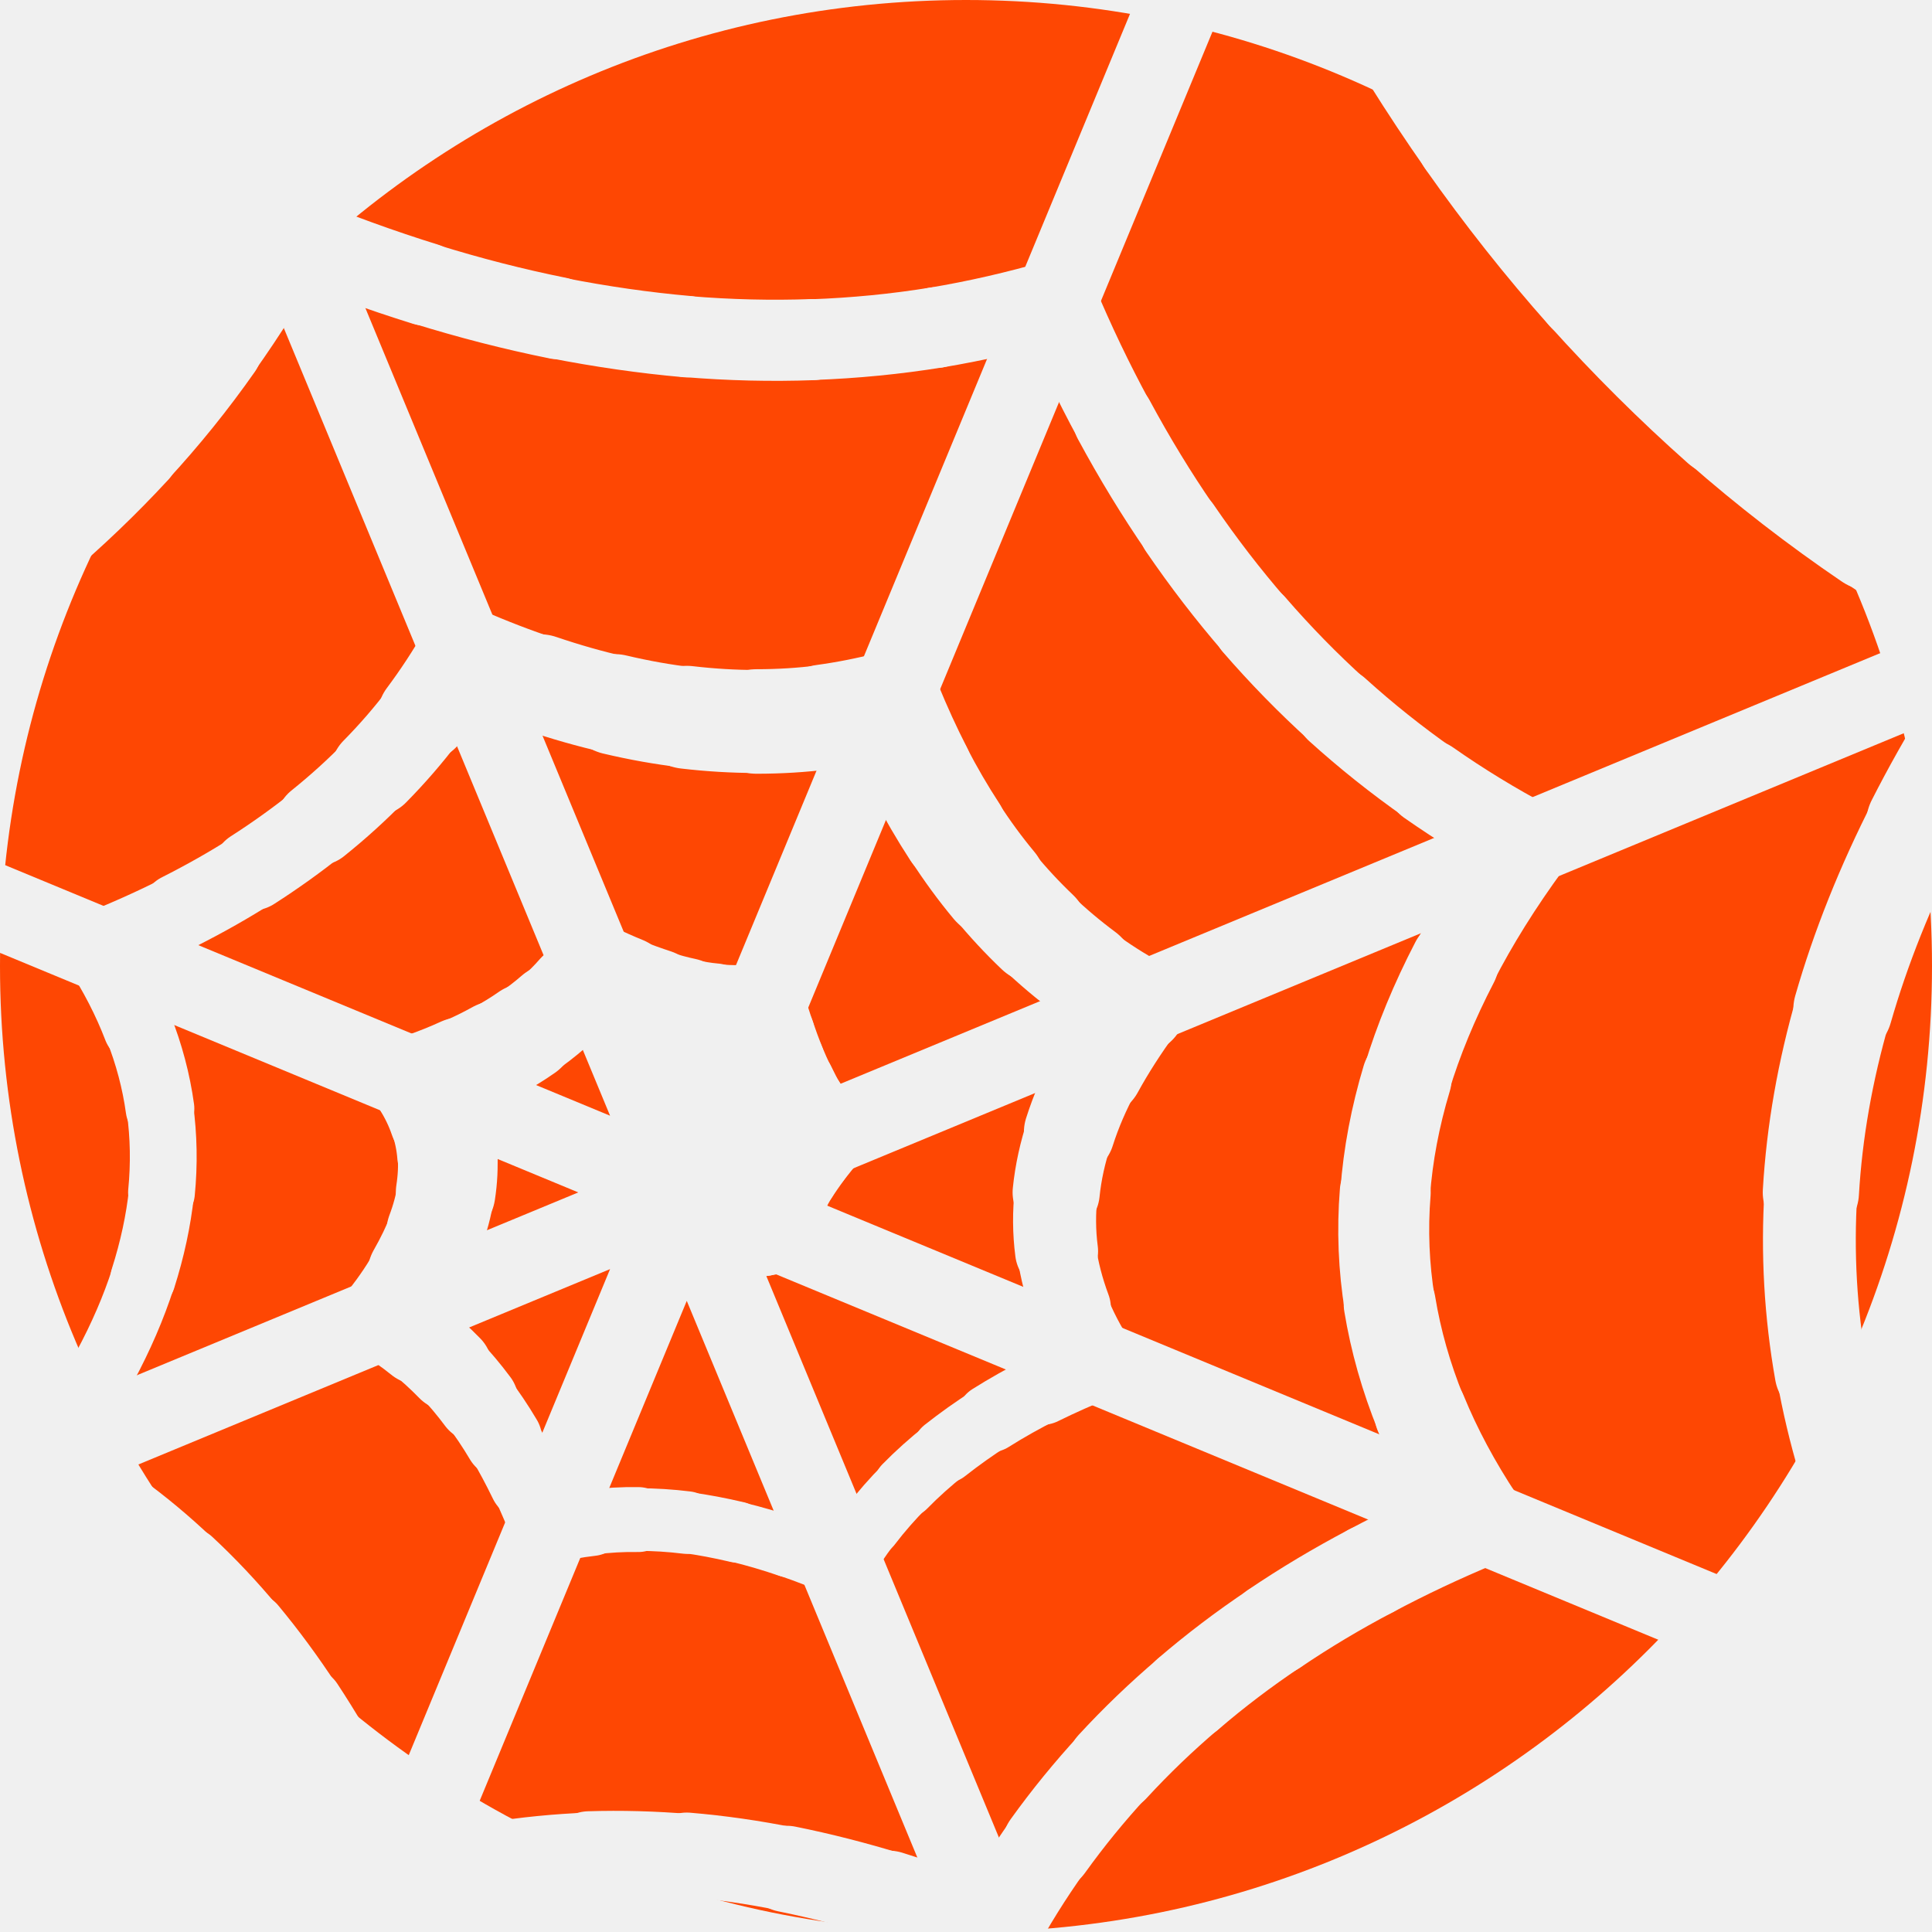
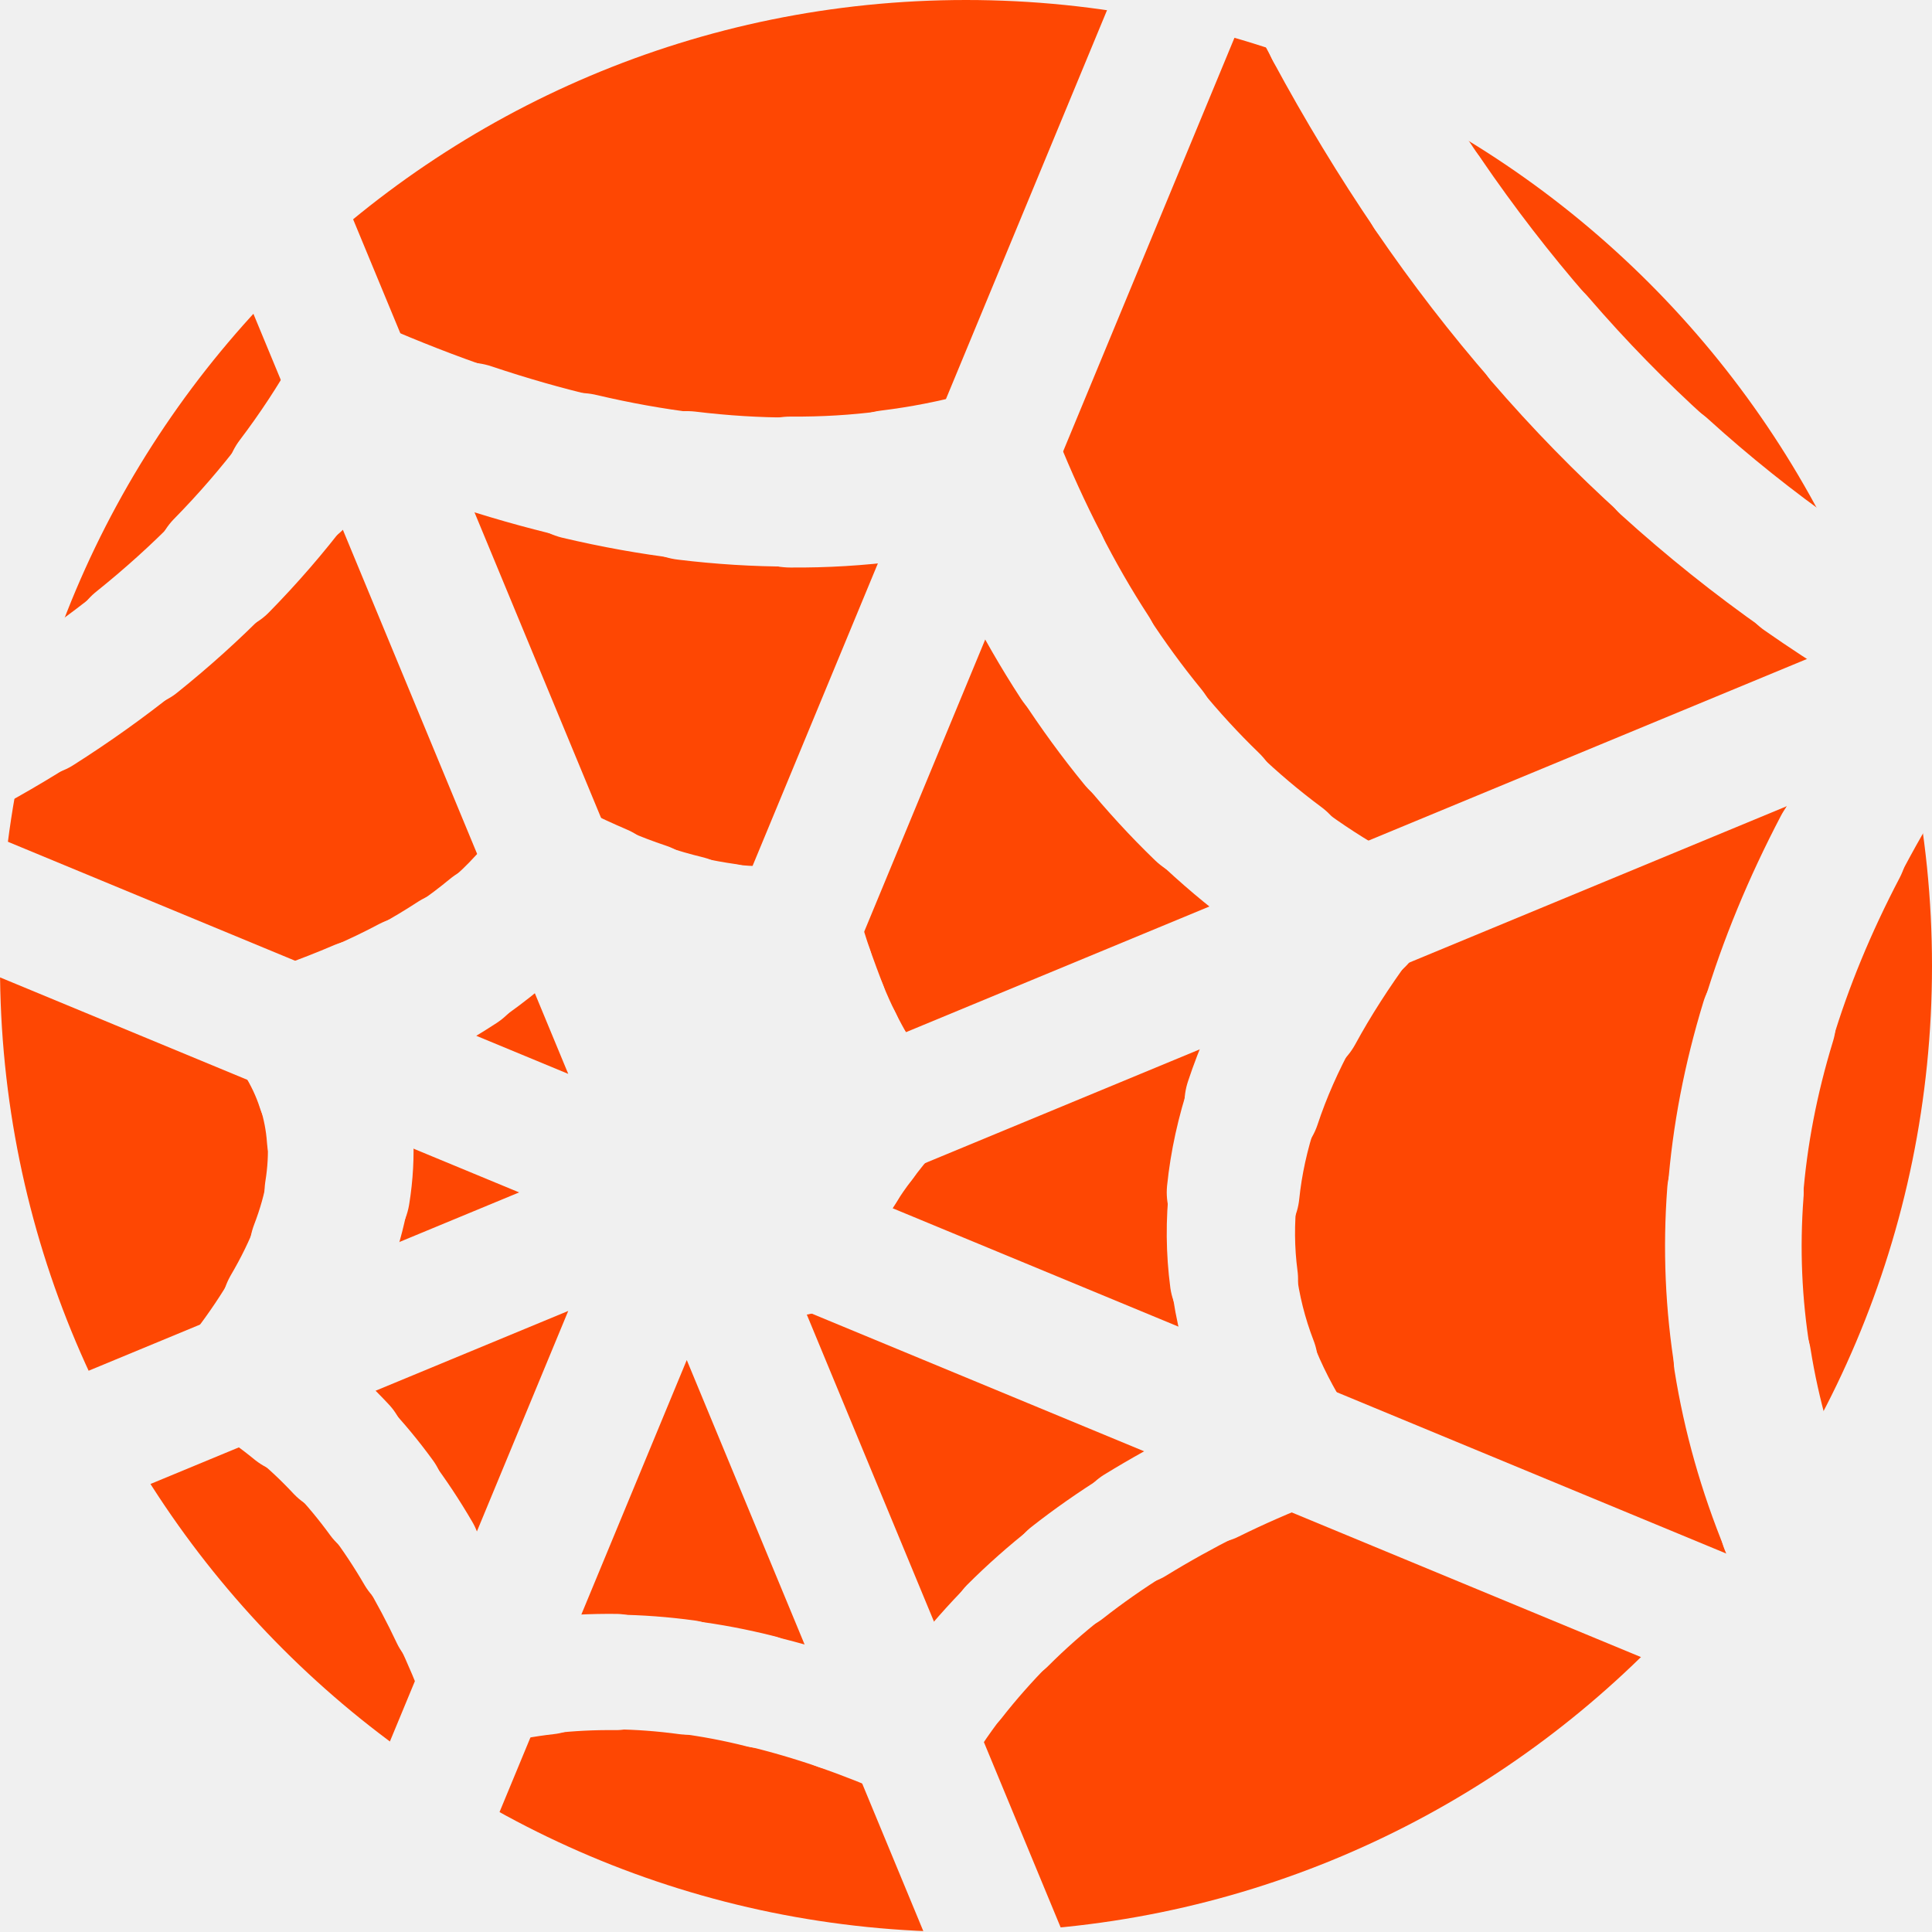
<svg xmlns="http://www.w3.org/2000/svg" viewBox="0 0 512 512" width="512" height="512">
  <defs>
    <mask id="web-cutout" maskUnits="userSpaceOnUse" x="0" y="0" width="512" height="512">
      <rect width="512" height="512" fill="#FFFFFF" />
-       <path d="M 182.0 316.0 Q 179.4 321.3 187.2 328.5 Q 191.4 329.1 206.9 326.3 Q 204.1 318.6 219.4 300.5 Q 210.1 291.6 202.7 266.1 Q 184.1 269.3 157.2 256.2 Z" fill="#000000" />
-       <path d="M 182.0 316.0 L 736.3 86.4 M 182.0 316.0 L 411.6 -238.3 M 182.0 316.0 L -47.6 -238.3 M 182.0 316.0 L -372.3 86.4 M 182.0 316.0 L -372.3 545.6 M 182.0 316.0 L -47.6 870.3 M 182.0 316.0 L 411.6 870.3 M 182.0 316.0 L 736.3 545.6" fill="none" stroke="#000000" stroke-width="22" stroke-linecap="round" stroke-linejoin="round" />
-       <path d="M 182.0 316.0 Q 181.6 316.9 181.4 317.8" fill="none" stroke="#000000" stroke-width="22.0" stroke-linecap="round" stroke-linejoin="round" />
-       <path d="M 181.4 317.8 Q 181.3 318.8 181.4 319.7" fill="none" stroke="#000000" stroke-width="22.0" stroke-linecap="round" stroke-linejoin="round" />
-       <path d="M 181.4 319.7 Q 181.6 320.7 182.0 321.8" fill="none" stroke="#000000" stroke-width="22.0" stroke-linecap="round" stroke-linejoin="round" />
-       <path d="M 182.0 321.8 Q 182.4 322.8 183.1 323.9" fill="none" stroke="#000000" stroke-width="22.0" stroke-linecap="round" stroke-linejoin="round" />
-       <path d="M 183.1 323.9 Q 183.9 325.0 184.9 326.1" fill="none" stroke="#000000" stroke-width="22.0" stroke-linecap="round" stroke-linejoin="round" />
-       <path d="M 184.9 326.1 Q 185.9 327.3 187.2 328.5" fill="none" stroke="#000000" stroke-width="22.0" stroke-linecap="round" stroke-linejoin="round" />
-       <path d="M 187.2 328.5 Q 187.9 328.6 188.9 328.6" fill="none" stroke="#000000" stroke-width="22.0" stroke-linecap="round" stroke-linejoin="round" />
-       <path d="M 188.9 328.6 Q 189.9 328.6 191.3 328.5" fill="none" stroke="#000000" stroke-width="22.0" stroke-linecap="round" stroke-linejoin="round" />
-       <path d="M 191.3 328.5 Q 192.6 328.4 194.2 328.2" fill="none" stroke="#000000" stroke-width="22.0" stroke-linecap="round" stroke-linejoin="round" />
-       <path d="M 194.2 328.2 Q 195.9 328.1 197.9 327.8" fill="none" stroke="#000000" stroke-width="22.0" stroke-linecap="round" stroke-linejoin="round" />
-       <path d="M 197.9 327.8 Q 199.8 327.5 202.1 327.2" fill="none" stroke="#000000" stroke-width="22.0" stroke-linecap="round" stroke-linejoin="round" />
-       <path d="M 202.1 327.2 Q 204.4 326.8 206.9 326.3" fill="none" stroke="#000000" stroke-width="22.0" stroke-linecap="round" stroke-linejoin="round" />
-       <path d="M 206.9 326.3 Q 206.5 325.0 206.5 323.5" fill="none" stroke="#000000" stroke-width="22.0" stroke-linecap="round" stroke-linejoin="round" />
-       <path d="M 206.5 323.5 Q 206.5 321.9 207.1 320.0" fill="none" stroke="#000000" stroke-width="22.0" stroke-linecap="round" stroke-linejoin="round" />
-       <path d="M 207.1 320.0 Q 207.6 318.2 208.7 316.0" fill="none" stroke="#000000" stroke-width="22.0" stroke-linecap="round" stroke-linejoin="round" />
-       <path d="M 208.7 316.0 Q 209.7 313.8 211.2 311.4" fill="none" stroke="#000000" stroke-width="22.0" stroke-linecap="round" stroke-linejoin="round" />
-       <path d="M 211.2 311.4 Q 212.8 309.0 214.8 306.2" fill="none" stroke="#000000" stroke-width="22.0" stroke-linecap="round" stroke-linejoin="round" />
-       <path d="M 214.8 306.2 Q 216.9 303.5 219.4 300.5" fill="none" stroke="#000000" stroke-width="22.0" stroke-linecap="round" stroke-linejoin="round" />
-       <path d="M 219.4 300.5 Q 217.9 299.0 216.4 297.1" fill="none" stroke="#000000" stroke-width="21.9" stroke-linecap="round" stroke-linejoin="round" />
-       <path d="M 216.4 297.1 Q 214.9 295.1 213.4 292.7" fill="none" stroke="#000000" stroke-width="21.7" stroke-linecap="round" stroke-linejoin="round" />
-       <path d="M 213.4 292.7 Q 212.0 290.3 210.6 287.4" fill="none" stroke="#000000" stroke-width="21.6" stroke-linecap="round" stroke-linejoin="round" />
-       <path d="M 210.6 287.4 Q 209.2 284.6 207.8 281.2" fill="none" stroke="#000000" stroke-width="21.5" stroke-linecap="round" stroke-linejoin="round" />
-       <path d="M 207.8 281.2 Q 206.5 277.9 205.2 274.1" fill="none" stroke="#000000" stroke-width="21.5" stroke-linecap="round" stroke-linejoin="round" />
-       <path d="M 205.2 274.1 Q 203.9 270.4 202.7 266.1" fill="none" stroke="#000000" stroke-width="21.5" stroke-linecap="round" stroke-linejoin="round" />
-       <path d="M 202.7 266.1 Q 199.6 266.6 196.2 266.7" fill="none" stroke="#000000" stroke-width="21.7" stroke-linecap="round" stroke-linejoin="round" />
-       <path d="M 196.2 266.7 Q 192.9 266.8 189.3 266.4" fill="none" stroke="#000000" stroke-width="21.9" stroke-linecap="round" stroke-linejoin="round" />
-       <path d="M 189.3 266.4 Q 185.8 266.1 182.0 265.2" fill="none" stroke="#000000" stroke-width="22.2" stroke-linecap="round" stroke-linejoin="round" />
-       <path d="M 182.0 265.2 Q 178.2 264.4 174.2 263.1" fill="none" stroke="#000000" stroke-width="22.6" stroke-linecap="round" stroke-linejoin="round" />
-       <path d="M 174.2 263.1 Q 170.2 261.8 165.9 260.1" fill="none" stroke="#000000" stroke-width="23.1" stroke-linecap="round" stroke-linejoin="round" />
-       <path d="M 165.9 260.1 Q 161.7 258.4 157.2 256.2" fill="none" stroke="#000000" stroke-width="23.7" stroke-linecap="round" stroke-linejoin="round" />
-       <path d="M 157.2 256.2 Q 155.1 259.4 152.4 262.4" fill="none" stroke="#000000" stroke-width="24.3" stroke-linecap="round" stroke-linejoin="round" />
-       <path d="M 152.4 262.4 Q 149.8 265.4 146.6 268.2" fill="none" stroke="#000000" stroke-width="24.9" stroke-linecap="round" stroke-linejoin="round" />
-       <path d="M 146.6 268.2 Q 143.4 271.0 139.6 273.6" fill="none" stroke="#000000" stroke-width="25.5" stroke-linecap="round" stroke-linejoin="round" />
-       <path d="M 139.6 273.6 Q 135.9 276.2 131.6 278.5" fill="none" stroke="#000000" stroke-width="26.1" stroke-linecap="round" stroke-linejoin="round" />
-       <path d="M 131.6 278.5 Q 127.3 280.9 122.4 283.0" fill="none" stroke="#000000" stroke-width="26.5" stroke-linecap="round" stroke-linejoin="round" />
-       <path d="M 122.4 283.0 Q 117.6 285.2 112.2 287.1" fill="none" stroke="#000000" stroke-width="26.9" stroke-linecap="round" stroke-linejoin="round" />
-       <path d="M 112.2 287.1 Q 115.0 291.6 116.6 296.3" fill="none" stroke="#000000" stroke-width="27.0" stroke-linecap="round" stroke-linejoin="round" />
-       <path d="M 116.6 296.3 Q 118.2 301.0 118.6 305.9" fill="none" stroke="#000000" stroke-width="26.7" stroke-linecap="round" stroke-linejoin="round" />
-       <path d="M 118.6 305.9 Q 118.9 310.8 118.1 316.0" fill="none" stroke="#000000" stroke-width="26.4" stroke-linecap="round" stroke-linejoin="round" />
-       <path d="M 118.1 316.0 Q 117.3 321.2 115.3 326.5" fill="none" stroke="#000000" stroke-width="25.8" stroke-linecap="round" stroke-linejoin="round" />
-       <path d="M 115.3 326.5 Q 113.2 331.9 110.0 337.5" fill="none" stroke="#000000" stroke-width="25.2" stroke-linecap="round" stroke-linejoin="round" />
-       <path d="M 110.0 337.5 Q 106.8 343.2 102.3 349.0" fill="none" stroke="#000000" stroke-width="24.4" stroke-linecap="round" stroke-linejoin="round" />
-       <path d="M 102.3 349.0 Q 106.9 351.8 111.1 355.2" fill="none" stroke="#000000" stroke-width="23.5" stroke-linecap="round" stroke-linejoin="round" />
-       <path d="M 111.1 355.2 Q 115.3 358.6 119.2 362.6" fill="none" stroke="#000000" stroke-width="22.6" stroke-linecap="round" stroke-linejoin="round" />
-       <path d="M 119.2 362.6 Q 123.1 366.7 126.6 371.4" fill="none" stroke="#000000" stroke-width="21.6" stroke-linecap="round" stroke-linejoin="round" />
-       <path d="M 126.6 371.4 Q 130.2 376.1 133.4 381.5" fill="none" stroke="#000000" stroke-width="20.6" stroke-linecap="round" stroke-linejoin="round" />
-       <path d="M 133.4 381.5 Q 136.6 386.9 139.5 392.9" fill="none" stroke="#000000" stroke-width="19.7" stroke-linecap="round" stroke-linejoin="round" />
-       <path d="M 139.5 392.9 Q 142.3 398.9 144.9 405.6" fill="none" stroke="#000000" stroke-width="18.8" stroke-linecap="round" stroke-linejoin="round" />
-       <path d="M 144.9 405.6 Q 150.7 404.1 156.8 403.4" fill="none" stroke="#000000" stroke-width="17.9" stroke-linecap="round" stroke-linejoin="round" />
-       <path d="M 156.8 403.4 Q 162.9 402.6 169.2 402.7" fill="none" stroke="#000000" stroke-width="17.2" stroke-linecap="round" stroke-linejoin="round" />
-       <path d="M 169.2 402.7 Q 175.5 402.7 182.0 403.5" fill="none" stroke="#000000" stroke-width="16.6" stroke-linecap="round" stroke-linejoin="round" />
-       <path d="M 182.0 403.5 Q 188.5 404.4 195.3 406.0" fill="none" stroke="#000000" stroke-width="16.2" stroke-linecap="round" stroke-linejoin="round" />
-       <path d="M 195.3 406.0 Q 202.0 407.6 209.0 410.0" fill="none" stroke="#000000" stroke-width="16.0" stroke-linecap="round" stroke-linejoin="round" />
-       <path d="M 209.0 410.0 Q 216.0 412.4 223.2 415.5" fill="none" stroke="#000000" stroke-width="15.9" stroke-linecap="round" stroke-linejoin="round" />
-       <path d="M 223.2 415.5 Q 226.6 409.7 230.7 404.3" fill="none" stroke="#000000" stroke-width="16.0" stroke-linecap="round" stroke-linejoin="round" />
-       <path d="M 230.7 404.3 Q 234.9 398.8 239.8 393.9" fill="none" stroke="#000000" stroke-width="16.3" stroke-linecap="round" stroke-linejoin="round" />
-       <path d="M 239.8 393.9 Q 244.7 388.9 250.4 384.4" fill="none" stroke="#000000" stroke-width="16.7" stroke-linecap="round" stroke-linejoin="round" />
-       <path d="M 250.4 384.4 Q 256.1 379.9 262.5 375.8" fill="none" stroke="#000000" stroke-width="17.3" stroke-linecap="round" stroke-linejoin="round" />
-       <path d="M 262.5 375.8 Q 269.0 371.7 276.2 368.1" fill="none" stroke="#000000" stroke-width="18.1" stroke-linecap="round" stroke-linejoin="round" />
-       <path d="M 276.2 368.1 Q 283.5 364.5 291.5 361.3" fill="none" stroke="#000000" stroke-width="19.0" stroke-linecap="round" stroke-linejoin="round" />
-       <path d="M 291.5 361.3 Q 286.8 354.1 283.9 346.7" fill="none" stroke="#000000" stroke-width="19.9" stroke-linecap="round" stroke-linejoin="round" />
-       <path d="M 283.9 346.7 Q 281.1 339.2 280.0 331.6" fill="none" stroke="#000000" stroke-width="21.0" stroke-linecap="round" stroke-linejoin="round" />
-       <path d="M 280.0 331.6 Q 279.0 323.9 279.9 316.0" fill="none" stroke="#000000" stroke-width="22.0" stroke-linecap="round" stroke-linejoin="round" />
-       <path d="M 279.9 316.0 Q 280.7 308.1 283.4 300.0" fill="none" stroke="#000000" stroke-width="23.1" stroke-linecap="round" stroke-linejoin="round" />
-       <path d="M 283.4 300.0 Q 286.0 291.8 290.5 283.5" fill="none" stroke="#000000" stroke-width="24.1" stroke-linecap="round" stroke-linejoin="round" />
-       <path d="M 290.5 283.5 Q 295.1 275.1 301.4 266.5" fill="none" stroke="#000000" stroke-width="25.1" stroke-linecap="round" stroke-linejoin="round" />
-       <path d="M 301.4 266.5 Q 294.2 262.6 287.6 257.7" fill="none" stroke="#000000" stroke-width="26.0" stroke-linecap="round" stroke-linejoin="round" />
-       <path d="M 287.6 257.7 Q 281.0 252.8 274.9 247.0" fill="none" stroke="#000000" stroke-width="26.7" stroke-linecap="round" stroke-linejoin="round" />
-       <path d="M 274.9 247.0 Q 268.9 241.3 263.4 234.6" fill="none" stroke="#000000" stroke-width="27.3" stroke-linecap="round" stroke-linejoin="round" />
-       <path d="M 263.4 234.6 Q 257.9 228.0 253.0 220.4" fill="none" stroke="#000000" stroke-width="27.8" stroke-linecap="round" stroke-linejoin="round" />
-       <path d="M 253.0 220.4 Q 248.1 212.9 243.7 204.4" fill="none" stroke="#000000" stroke-width="28.0" stroke-linecap="round" stroke-linejoin="round" />
-       <path d="M 243.7 204.4 Q 239.4 196.0 235.6 186.7" fill="none" stroke="#000000" stroke-width="28.1" stroke-linecap="round" stroke-linejoin="round" />
-       <path d="M 235.6 186.7 Q 227.1 188.9 218.3 190.1" fill="none" stroke="#000000" stroke-width="28.0" stroke-linecap="round" stroke-linejoin="round" />
-       <path d="M 218.3 190.1 Q 209.6 191.2 200.5 191.2" fill="none" stroke="#000000" stroke-width="27.7" stroke-linecap="round" stroke-linejoin="round" />
-       <path d="M 200.5 191.2 Q 191.4 191.2 182.0 190.1" fill="none" stroke="#000000" stroke-width="27.3" stroke-linecap="round" stroke-linejoin="round" />
-       <path d="M 182.0 190.1 Q 172.6 189.0 162.9 186.7" fill="none" stroke="#000000" stroke-width="26.7" stroke-linecap="round" stroke-linejoin="round" />
-       <path d="M 162.9 186.7 Q 153.2 184.5 143.2 181.1" fill="none" stroke="#000000" stroke-width="26.0" stroke-linecap="round" stroke-linejoin="round" />
-       <path d="M 143.2 181.1 Q 133.2 177.8 122.9 173.3" fill="none" stroke="#000000" stroke-width="25.1" stroke-linecap="round" stroke-linejoin="round" />
-       <path d="M 122.9 173.3 Q 118.1 181.7 112.2 189.6" fill="none" stroke="#000000" stroke-width="24.2" stroke-linecap="round" stroke-linejoin="round" />
-       <path d="M 112.2 189.6 Q 106.3 197.4 99.3 204.5" fill="none" stroke="#000000" stroke-width="23.3" stroke-linecap="round" stroke-linejoin="round" />
-       <path d="M 99.3 204.5 Q 92.3 211.7 84.2 218.2" fill="none" stroke="#000000" stroke-width="22.3" stroke-linecap="round" stroke-linejoin="round" />
-       <path d="M 84.2 218.2 Q 76.1 224.7 66.9 230.6" fill="none" stroke="#000000" stroke-width="21.3" stroke-linecap="round" stroke-linejoin="round" />
-       <path d="M 66.9 230.6 Q 57.8 236.4 47.5 241.6" fill="none" stroke="#000000" stroke-width="20.4" stroke-linecap="round" stroke-linejoin="round" />
-       <path d="M 47.5 241.6 Q 37.2 246.8 25.9 251.3" fill="none" stroke="#000000" stroke-width="19.6" stroke-linecap="round" stroke-linejoin="round" />
-       <path d="M 25.9 251.3 Q 32.6 261.6 36.7 272.3" fill="none" stroke="#000000" stroke-width="18.8" stroke-linecap="round" stroke-linejoin="round" />
-       <path d="M 36.7 272.3 Q 40.9 282.9 42.4 293.8" fill="none" stroke="#000000" stroke-width="18.2" stroke-linecap="round" stroke-linejoin="round" />
-       <path d="M 42.4 293.8 Q 43.9 304.8 42.8 316.0" fill="none" stroke="#000000" stroke-width="17.7" stroke-linecap="round" stroke-linejoin="round" />
-       <path d="M 42.8 316.0 Q 41.6 327.2 37.9 338.8" fill="none" stroke="#000000" stroke-width="17.3" stroke-linecap="round" stroke-linejoin="round" />
-       <path d="M 37.9 338.8 Q 34.2 350.3 27.8 362.2" fill="none" stroke="#000000" stroke-width="17.1" stroke-linecap="round" stroke-linejoin="round" />
-       <path d="M 27.8 362.2 Q 21.4 374.1 12.5 386.2" fill="none" stroke="#000000" stroke-width="17.1" stroke-linecap="round" stroke-linejoin="round" />
-       <path d="M 12.5 386.2 Q 22.7 391.9 32.2 398.8" fill="none" stroke="#000000" stroke-width="17.2" stroke-linecap="round" stroke-linejoin="round" />
-       <path d="M 32.2 398.8 Q 41.6 405.6 50.2 413.8" fill="none" stroke="#000000" stroke-width="17.4" stroke-linecap="round" stroke-linejoin="round" />
-       <path d="M 50.2 413.8 Q 58.9 421.9 66.7 431.3" fill="none" stroke="#000000" stroke-width="17.8" stroke-linecap="round" stroke-linejoin="round" />
-       <path d="M 66.7 431.3 Q 74.5 440.7 81.5 451.4" fill="none" stroke="#000000" stroke-width="18.3" stroke-linecap="round" stroke-linejoin="round" />
-       <path d="M 81.5 451.4 Q 88.5 462.0 94.7 473.9" fill="none" stroke="#000000" stroke-width="18.9" stroke-linecap="round" stroke-linejoin="round" />
-       <path d="M 94.7 473.9 Q 100.9 485.8 106.2 498.9" fill="none" stroke="#000000" stroke-width="19.5" stroke-linecap="round" stroke-linejoin="round" />
-       <path d="M 106.2 498.9 Q 118.4 495.3 130.9 493.3" fill="none" stroke="#000000" stroke-width="20.2" stroke-linecap="round" stroke-linejoin="round" />
-       <path d="M 130.9 493.3 Q 143.3 491.3 156.1 490.8" fill="none" stroke="#000000" stroke-width="20.9" stroke-linecap="round" stroke-linejoin="round" />
-       <path d="M 156.1 490.8 Q 168.9 490.4 182.0 491.5" fill="none" stroke="#000000" stroke-width="21.6" stroke-linecap="round" stroke-linejoin="round" />
-       <path d="M 182.0 491.5 Q 195.1 492.6 208.5 495.3" fill="none" stroke="#000000" stroke-width="22.3" stroke-linecap="round" stroke-linejoin="round" />
-       <path d="M 208.5 495.3 Q 221.9 498.0 235.6 502.2" fill="none" stroke="#000000" stroke-width="22.9" stroke-linecap="round" stroke-linejoin="round" />
-       <path d="M 235.6 502.2 Q 249.3 506.5 263.3 512.3" fill="none" stroke="#000000" stroke-width="23.5" stroke-linecap="round" stroke-linejoin="round" />
-       <path d="M 263.3 512.3 Q 269.8 500.3 277.7 489.2" fill="none" stroke="#000000" stroke-width="23.9" stroke-linecap="round" stroke-linejoin="round" />
-       <path d="M 277.7 489.2 Q 285.6 478.2 294.9 468.1" fill="none" stroke="#000000" stroke-width="24.3" stroke-linecap="round" stroke-linejoin="round" />
-       <path d="M 294.9 468.1 Q 304.2 458.0 314.9 448.9" fill="none" stroke="#000000" stroke-width="24.6" stroke-linecap="round" stroke-linejoin="round" />
-       <path d="M 314.9 448.9 Q 325.6 439.7 337.7 431.6" fill="none" stroke="#000000" stroke-width="24.7" stroke-linecap="round" stroke-linejoin="round" />
-       <path d="M 337.7 431.6 Q 349.8 423.4 363.3 416.3" fill="none" stroke="#000000" stroke-width="24.8" stroke-linecap="round" stroke-linejoin="round" />
-       <path d="M 363.3 416.3 Q 376.8 409.1 391.7 402.9" fill="none" stroke="#000000" stroke-width="24.8" stroke-linecap="round" stroke-linejoin="round" />
-       <path d="M 391.7 402.9 Q 382.4 388.9 376.5 374.5" fill="none" stroke="#000000" stroke-width="24.6" stroke-linecap="round" stroke-linejoin="round" />
-       <path d="M 376.5 374.5 Q 370.7 360.2 368.3 345.6" fill="none" stroke="#000000" stroke-width="24.4" stroke-linecap="round" stroke-linejoin="round" />
-       <path d="M 368.3 345.6 Q 365.9 330.9 367.1 316.0" fill="none" stroke="#000000" stroke-width="24.1" stroke-linecap="round" stroke-linejoin="round" />
-       <path d="M 367.1 316.0 Q 368.2 301.1 372.8 285.8" fill="none" stroke="#000000" stroke-width="23.8" stroke-linecap="round" stroke-linejoin="round" />
-       <path d="M 372.8 285.8 Q 377.4 270.6 385.5 255.0" fill="none" stroke="#000000" stroke-width="23.4" stroke-linecap="round" stroke-linejoin="round" />
-       <path d="M 385.5 255.0 Q 393.5 239.4 405.1 223.6" fill="none" stroke="#000000" stroke-width="23.0" stroke-linecap="round" stroke-linejoin="round" />
-       <path d="M 405.1 223.6 Q 391.3 216.3 378.6 207.4" fill="none" stroke="#000000" stroke-width="22.7" stroke-linecap="round" stroke-linejoin="round" />
-       <path d="M 378.6 207.4 Q 365.9 198.5 354.4 188.1" fill="none" stroke="#000000" stroke-width="22.3" stroke-linecap="round" stroke-linejoin="round" />
-       <path d="M 354.4 188.1 Q 342.8 177.6 332.4 165.6" fill="none" stroke="#000000" stroke-width="22.0" stroke-linecap="round" stroke-linejoin="round" />
-       <path d="M 332.4 165.6 Q 322.0 153.6 312.7 140.0" fill="none" stroke="#000000" stroke-width="21.8" stroke-linecap="round" stroke-linejoin="round" />
-       <path d="M 312.7 140.0 Q 303.4 126.5 295.2 111.3" fill="none" stroke="#000000" stroke-width="21.6" stroke-linecap="round" stroke-linejoin="round" />
-       <path d="M 295.2 111.3 Q 287.0 96.2 280.0 79.5" fill="none" stroke="#000000" stroke-width="21.4" stroke-linecap="round" stroke-linejoin="round" />
-       <path d="M 280.0 79.5 Q 264.2 84.1 248.1 86.8" fill="none" stroke="#000000" stroke-width="21.4" stroke-linecap="round" stroke-linejoin="round" />
-       <path d="M 248.1 86.8 Q 232.0 89.4 215.4 90.0" fill="none" stroke="#000000" stroke-width="21.4" stroke-linecap="round" stroke-linejoin="round" />
-       <path d="M 215.4 90.0 Q 198.9 90.6 182.0 89.2" fill="none" stroke="#000000" stroke-width="21.5" stroke-linecap="round" stroke-linejoin="round" />
-       <path d="M 182.0 89.2 Q 165.1 87.7 147.8 84.3" fill="none" stroke="#000000" stroke-width="21.6" stroke-linecap="round" stroke-linejoin="round" />
-       <path d="M 147.8 84.3 Q 130.4 80.8 112.7 75.3" fill="none" stroke="#000000" stroke-width="21.8" stroke-linecap="round" stroke-linejoin="round" />
-       <path d="M 112.7 75.3 Q 95.0 69.8 76.9 62.3" fill="none" stroke="#000000" stroke-width="22.0" stroke-linecap="round" stroke-linejoin="round" />
-       <path d="M 76.9 62.3 Q 68.5 77.8 58.3 92.1" fill="none" stroke="#000000" stroke-width="22.2" stroke-linecap="round" stroke-linejoin="round" />
-       <path d="M 58.3 92.1 Q 48.2 106.5 36.2 119.5" fill="none" stroke="#000000" stroke-width="22.5" stroke-linecap="round" stroke-linejoin="round" />
-       <path d="M 36.2 119.5 Q 24.2 132.5 10.3 144.3" fill="none" stroke="#000000" stroke-width="22.7" stroke-linecap="round" stroke-linejoin="round" />
-       <path d="M 10.3 144.3 Q -3.5 156.1 -19.1 166.7" fill="none" stroke="#000000" stroke-width="22.9" stroke-linecap="round" stroke-linejoin="round" />
-       <path d="M -19.1 166.7 Q -34.8 177.2 -52.2 186.5" fill="none" stroke="#000000" stroke-width="23.0" stroke-linecap="round" stroke-linejoin="round" />
-       <path d="M -52.2 186.5 Q -69.7 195.8 -88.9 203.8" fill="none" stroke="#000000" stroke-width="23.1" stroke-linecap="round" stroke-linejoin="round" />
-       <path d="M 315.6 638.5 Q 326.1 618.4 338.9 599.9" fill="none" stroke="#000000" stroke-width="18.7" stroke-linecap="round" stroke-linejoin="round" />
-       <path d="M 338.9 599.9 Q 351.6 581.5 366.6 564.7" fill="none" stroke="#000000" stroke-width="19.1" stroke-linecap="round" stroke-linejoin="round" />
-       <path d="M 366.6 564.7 Q 381.5 547.9 398.7 532.7" fill="none" stroke="#000000" stroke-width="19.6" stroke-linecap="round" stroke-linejoin="round" />
-       <path d="M 398.7 532.7 Q 415.9 517.6 435.3 504.1" fill="none" stroke="#000000" stroke-width="20.3" stroke-linecap="round" stroke-linejoin="round" />
-       <path d="M 435.3 504.1 Q 454.7 490.6 476.3 478.7" fill="none" stroke="#000000" stroke-width="21.1" stroke-linecap="round" stroke-linejoin="round" />
-       <path d="M 476.3 478.7 Q 497.9 466.9 521.8 456.7" fill="none" stroke="#000000" stroke-width="21.9" stroke-linecap="round" stroke-linejoin="round" />
-       <path d="M 521.8 456.7 Q 506.4 433.9 496.6 410.6" fill="none" stroke="#000000" stroke-width="22.8" stroke-linecap="round" stroke-linejoin="round" />
-       <path d="M 496.6 410.6 Q 486.8 387.4 482.6 363.7" fill="none" stroke="#000000" stroke-width="23.7" stroke-linecap="round" stroke-linejoin="round" />
-       <path d="M 482.6 363.7 Q 478.4 340.0 479.9 316.0" fill="none" stroke="#000000" stroke-width="24.6" stroke-linecap="round" stroke-linejoin="round" />
-       <path d="M 479.9 316.0 Q 481.3 292.0 488.4 267.5" fill="none" stroke="#000000" stroke-width="25.5" stroke-linecap="round" stroke-linejoin="round" />
-       <path d="M 488.4 267.5 Q 495.4 243.1 508.1 218.2" fill="none" stroke="#000000" stroke-width="26.3" stroke-linecap="round" stroke-linejoin="round" />
-       <path d="M 508.1 218.2 Q 520.7 193.4 539.0 168.1" fill="none" stroke="#000000" stroke-width="27.1" stroke-linecap="round" stroke-linejoin="round" />
-       <path d="M 539.0 168.1 Q 516.5 156.5 496.0 142.5" fill="none" stroke="#000000" stroke-width="27.6" stroke-linecap="round" stroke-linejoin="round" />
-       <path d="M 496.0 142.5 Q 475.4 128.5 456.7 112.1" fill="none" stroke="#000000" stroke-width="28.1" stroke-linecap="round" stroke-linejoin="round" />
-       <path d="M 456.7 112.1 Q 438.1 95.6 421.2 76.8" fill="none" stroke="#000000" stroke-width="28.4" stroke-linecap="round" stroke-linejoin="round" />
-       <path d="M 421.2 76.8 Q 404.4 57.9 389.4 36.6" fill="none" stroke="#000000" stroke-width="28.5" stroke-linecap="round" stroke-linejoin="round" />
-       <path d="M 389.4 36.6 Q 374.5 15.4 361.3 -8.3" fill="none" stroke="#000000" stroke-width="28.4" stroke-linecap="round" stroke-linejoin="round" />
-       <path d="M 361.3 -8.3 Q 348.2 -32.0 337.0 -58.2" fill="none" stroke="#000000" stroke-width="28.1" stroke-linecap="round" stroke-linejoin="round" />
+       <path d="M 182.0 316.0 Q 178.4 323.5 189.3 333.6 Q 195.3 334.4 217.1 330.5 Q 213.2 319.6 234.7 294.2 Q 221.5 281.6 211.1 245.8 Q 185.2 249.8 146.6 230.5 Z" fill="#000000" />
+       <path d="M 182.0 316.0 L 736.3 86.4 M 182.0 316.0 L 411.6 -238.3 M 182.0 316.0 L -47.6 -238.3 M 182.0 316.0 L -372.3 86.4 M 182.0 316.0 L -372.3 545.6 M 182.0 316.0 L -47.6 870.3 M 182.0 316.0 L 411.6 870.3 M 182.0 316.0 L 736.3 545.6" fill="none" stroke="#000000" stroke-width="34" stroke-linecap="round" stroke-linejoin="round" />
+       <path d="M 182.0 316.0 Q 181.4 317.2 181.2 318.6" fill="none" stroke="#000000" stroke-width="34.0" stroke-linecap="round" stroke-linejoin="round" />
+       <path d="M 181.2 318.6 Q 181.0 319.9 181.2 321.3" fill="none" stroke="#000000" stroke-width="34.0" stroke-linecap="round" stroke-linejoin="round" />
+       <path d="M 181.2 321.3 Q 181.4 322.7 182.0 324.1" fill="none" stroke="#000000" stroke-width="34.0" stroke-linecap="round" stroke-linejoin="round" />
+       <path d="M 182.0 324.1 Q 182.6 325.6 183.6 327.1" fill="none" stroke="#000000" stroke-width="34.0" stroke-linecap="round" stroke-linejoin="round" />
+       <path d="M 183.6 327.1 Q 184.6 328.7 186.0 330.3" fill="none" stroke="#000000" stroke-width="34.0" stroke-linecap="round" stroke-linejoin="round" />
+       <path d="M 186.0 330.3 Q 187.5 331.9 189.3 333.6" fill="none" stroke="#000000" stroke-width="34.0" stroke-linecap="round" stroke-linejoin="round" />
+       <path d="M 189.3 333.6 Q 190.3 333.7 191.7 333.7" fill="none" stroke="#000000" stroke-width="34.0" stroke-linecap="round" stroke-linejoin="round" />
+       <path d="M 191.7 333.7 Q 193.2 333.7 195.0 333.6" fill="none" stroke="#000000" stroke-width="34.0" stroke-linecap="round" stroke-linejoin="round" />
+       <path d="M 195.0 333.6 Q 196.9 333.5 199.2 333.2" fill="none" stroke="#000000" stroke-width="34.0" stroke-linecap="round" stroke-linejoin="round" />
+       <path d="M 199.2 333.2 Q 201.6 333.0 204.3 332.6" fill="none" stroke="#000000" stroke-width="34.0" stroke-linecap="round" stroke-linejoin="round" />
+       <path d="M 204.3 332.6 Q 207.1 332.2 210.3 331.7" fill="none" stroke="#000000" stroke-width="34.0" stroke-linecap="round" stroke-linejoin="round" />
+       <path d="M 210.3 331.7 Q 213.5 331.2 217.1 330.5" fill="none" stroke="#000000" stroke-width="34.0" stroke-linecap="round" stroke-linejoin="round" />
+       <path d="M 217.1 330.5 Q 216.5 328.7 216.5 326.5" fill="none" stroke="#000000" stroke-width="34.0" stroke-linecap="round" stroke-linejoin="round" />
+       <path d="M 216.5 326.5 Q 216.5 324.3 217.3 321.7" fill="none" stroke="#000000" stroke-width="34.0" stroke-linecap="round" stroke-linejoin="round" />
+       <path d="M 217.3 321.7 Q 218.1 319.0 219.5 316.0" fill="none" stroke="#000000" stroke-width="34.0" stroke-linecap="round" stroke-linejoin="round" />
+       <path d="M 219.5 316.0 Q 221.0 313.0 223.2 309.5" fill="none" stroke="#000000" stroke-width="34.0" stroke-linecap="round" stroke-linejoin="round" />
+       <path d="M 223.2 309.5 Q 225.3 306.1 228.2 302.3" fill="none" stroke="#000000" stroke-width="34.0" stroke-linecap="round" stroke-linejoin="round" />
+       <path d="M 228.2 302.3 Q 231.1 298.4 234.7 294.2" fill="none" stroke="#000000" stroke-width="34.0" stroke-linecap="round" stroke-linejoin="round" />
+       <path d="M 234.7 294.2 Q 232.5 292.1 230.4 289.3" fill="none" stroke="#000000" stroke-width="33.9" stroke-linecap="round" stroke-linejoin="round" />
+       <path d="M 230.4 289.3 Q 228.2 286.6 226.2 283.2" fill="none" stroke="#000000" stroke-width="33.8" stroke-linecap="round" stroke-linejoin="round" />
+       <path d="M 226.2 283.2 Q 224.2 279.8 222.2 275.8" fill="none" stroke="#000000" stroke-width="33.7" stroke-linecap="round" stroke-linejoin="round" />
+       <path d="M 222.2 275.8 Q 220.2 271.8 218.3 267.1" fill="none" stroke="#000000" stroke-width="33.7" stroke-linecap="round" stroke-linejoin="round" />
+       <path d="M 218.3 267.1 Q 216.5 262.4 214.6 257.1" fill="none" stroke="#000000" stroke-width="33.7" stroke-linecap="round" stroke-linejoin="round" />
+       <path d="M 214.6 257.1 Q 212.8 251.8 211.1 245.8" fill="none" stroke="#000000" stroke-width="33.7" stroke-linecap="round" stroke-linejoin="round" />
+       <path d="M 211.1 245.8 Q 206.8 246.4 202.1 246.5" fill="none" stroke="#000000" stroke-width="33.8" stroke-linecap="round" stroke-linejoin="round" />
+       <path d="M 202.1 246.5 Q 197.4 246.5 192.4 245.9" fill="none" stroke="#000000" stroke-width="33.9" stroke-linecap="round" stroke-linejoin="round" />
+       <path d="M 192.4 245.9 Q 187.4 245.2 182.0 244.0" fill="none" stroke="#000000" stroke-width="34.2" stroke-linecap="round" stroke-linejoin="round" />
+       <path d="M 182.0 244.0 Q 176.6 242.7 170.9 240.8" fill="none" stroke="#000000" stroke-width="34.7" stroke-linecap="round" stroke-linejoin="round" />
+       <path d="M 170.9 240.8 Q 165.2 238.9 159.1 236.3" fill="none" stroke="#000000" stroke-width="35.2" stroke-linecap="round" stroke-linejoin="round" />
+       <path d="M 159.1 236.3 Q 153.0 233.7 146.6 230.5" fill="none" stroke="#000000" stroke-width="35.8" stroke-linecap="round" stroke-linejoin="round" />
+       <path d="M 146.6 230.5 Q 143.5 235.1 139.7 239.3" fill="none" stroke="#000000" stroke-width="36.4" stroke-linecap="round" stroke-linejoin="round" />
+       <path d="M 139.7 239.3 Q 135.8 243.6 131.2 247.5" fill="none" stroke="#000000" stroke-width="37.1" stroke-linecap="round" stroke-linejoin="round" />
+       <path d="M 131.2 247.5 Q 126.5 251.4 121.1 255.1" fill="none" stroke="#000000" stroke-width="37.7" stroke-linecap="round" stroke-linejoin="round" />
+       <path d="M 121.1 255.1 Q 115.6 258.7 109.4 262.1" fill="none" stroke="#000000" stroke-width="38.3" stroke-linecap="round" stroke-linejoin="round" />
+       <path d="M 109.4 262.1 Q 103.2 265.4 96.1 268.5" fill="none" stroke="#000000" stroke-width="38.8" stroke-linecap="round" stroke-linejoin="round" />
+       <path d="M 96.1 268.5 Q 89.1 271.5 81.3 274.3" fill="none" stroke="#000000" stroke-width="39.1" stroke-linecap="round" stroke-linejoin="round" />
+       <path d="M 81.3 274.3 Q 85.3 280.7 87.5 287.5" fill="none" stroke="#000000" stroke-width="39.2" stroke-linecap="round" stroke-linejoin="round" />
+       <path d="M 87.5 287.5 Q 89.7 294.3 90.2 301.4" fill="none" stroke="#000000" stroke-width="39.0" stroke-linecap="round" stroke-linejoin="round" />
+       <path d="M 90.2 301.4 Q 90.6 308.5 89.4 316.0" fill="none" stroke="#000000" stroke-width="38.6" stroke-linecap="round" stroke-linejoin="round" />
+       <path d="M 89.4 316.0 Q 88.1 323.5 85.1 331.3" fill="none" stroke="#000000" stroke-width="38.0" stroke-linecap="round" stroke-linejoin="round" />
+       <path d="M 85.1 331.3 Q 82.1 339.1 77.3 347.3" fill="none" stroke="#000000" stroke-width="37.3" stroke-linecap="round" stroke-linejoin="round" />
+       <path d="M 77.3 347.3 Q 72.6 355.5 66.1 364.0" fill="none" stroke="#000000" stroke-width="36.5" stroke-linecap="round" stroke-linejoin="round" />
+       <path d="M 66.1 364.0 Q 72.6 368.0 78.7 373.0" fill="none" stroke="#000000" stroke-width="35.6" stroke-linecap="round" stroke-linejoin="round" />
+       <path d="M 78.7 373.0 Q 84.8 378.0 90.4 384.0" fill="none" stroke="#000000" stroke-width="34.6" stroke-linecap="round" stroke-linejoin="round" />
+       <path d="M 90.4 384.0 Q 96.0 389.9 101.1 396.9" fill="none" stroke="#000000" stroke-width="33.7" stroke-linecap="round" stroke-linejoin="round" />
+       <path d="M 101.1 396.9 Q 106.3 403.8 110.9 411.7" fill="none" stroke="#000000" stroke-width="33.1" stroke-linecap="round" stroke-linejoin="round" />
+       <path d="M 110.9 411.7 Q 115.6 419.6 119.8 428.5" fill="none" stroke="#000000" stroke-width="32.4" stroke-linecap="round" stroke-linejoin="round" />
+       <path d="M 119.8 428.5 Q 124.0 437.3 127.7 447.2" fill="none" stroke="#000000" stroke-width="31.8" stroke-linecap="round" stroke-linejoin="round" />
+       <path d="M 127.7 447.2 Q 136.2 445.0 145.1 444.0" fill="none" stroke="#000000" stroke-width="31.3" stroke-linecap="round" stroke-linejoin="round" />
+       <path d="M 145.1 444.0 Q 154.0 443.0 163.2 443.1" fill="none" stroke="#000000" stroke-width="30.8" stroke-linecap="round" stroke-linejoin="round" />
+       <path d="M 163.2 443.1 Q 172.4 443.2 182.0 444.5" fill="none" stroke="#000000" stroke-width="30.4" stroke-linecap="round" stroke-linejoin="round" />
+       <path d="M 182.0 444.5 Q 191.6 445.7 201.5 448.2" fill="none" stroke="#000000" stroke-width="30.1" stroke-linecap="round" stroke-linejoin="round" />
+       <path d="M 201.5 448.2 Q 211.5 450.6 221.7 454.1" fill="none" stroke="#000000" stroke-width="29.9" stroke-linecap="round" stroke-linejoin="round" />
+       <path d="M 221.7 454.1 Q 232.0 457.7 242.7 462.4" fill="none" stroke="#000000" stroke-width="29.9" stroke-linecap="round" stroke-linejoin="round" />
+       <path d="M 242.7 462.4 Q 247.6 453.8 253.7 445.9" fill="none" stroke="#000000" stroke-width="29.9" stroke-linecap="round" stroke-linejoin="round" />
+       <path d="M 253.7 445.9 Q 259.9 438.0 267.1 430.7" fill="none" stroke="#000000" stroke-width="30.1" stroke-linecap="round" stroke-linejoin="round" />
+       <path d="M 267.1 430.7 Q 274.4 423.4 282.8 416.8" fill="none" stroke="#000000" stroke-width="30.4" stroke-linecap="round" stroke-linejoin="round" />
+       <path d="M 282.8 416.8 Q 291.2 410.2 300.8 404.2" fill="none" stroke="#000000" stroke-width="30.8" stroke-linecap="round" stroke-linejoin="round" />
+       <path d="M 300.8 404.2 Q 310.4 398.3 321.1 392.9" fill="none" stroke="#000000" stroke-width="31.4" stroke-linecap="round" stroke-linejoin="round" />
+       <path d="M 321.1 392.9 Q 331.8 387.6 343.7 383.0" fill="none" stroke="#000000" stroke-width="32.0" stroke-linecap="round" stroke-linejoin="round" />
+       <path d="M 343.7 383.0 Q 336.8 372.3 332.6 361.3" fill="none" stroke="#000000" stroke-width="32.6" stroke-linecap="round" stroke-linejoin="round" />
+       <path d="M 332.6 361.3 Q 328.4 350.4 327.0 339.0" fill="none" stroke="#000000" stroke-width="33.3" stroke-linecap="round" stroke-linejoin="round" />
+       <path d="M 327.0 339.0 Q 325.5 327.7 326.8 316.0" fill="none" stroke="#000000" stroke-width="34.0" stroke-linecap="round" stroke-linejoin="round" />
+       <path d="M 326.8 316.0 Q 328.0 304.3 332.0 292.3" fill="none" stroke="#000000" stroke-width="35.2" stroke-linecap="round" stroke-linejoin="round" />
+       <path d="M 332.0 292.3 Q 336.0 280.2 342.8 267.8" fill="none" stroke="#000000" stroke-width="36.2" stroke-linecap="round" stroke-linejoin="round" />
+       <path d="M 342.8 267.8 Q 349.5 255.5 358.9 242.7" fill="none" stroke="#000000" stroke-width="37.3" stroke-linecap="round" stroke-linejoin="round" />
+       <path d="M 358.9 242.7 Q 348.3 236.8 338.5 229.5" fill="none" stroke="#000000" stroke-width="38.2" stroke-linecap="round" stroke-linejoin="round" />
+       <path d="M 338.5 229.5 Q 328.8 222.3 319.8 213.7" fill="none" stroke="#000000" stroke-width="39.0" stroke-linecap="round" stroke-linejoin="round" />
+       <path d="M 319.8 213.7 Q 310.9 205.1 302.8 195.2" fill="none" stroke="#000000" stroke-width="39.6" stroke-linecap="round" stroke-linejoin="round" />
+       <path d="M 302.8 195.2 Q 294.7 185.3 287.4 174.1" fill="none" stroke="#000000" stroke-width="40.0" stroke-linecap="round" stroke-linejoin="round" />
+       <path d="M 287.4 174.1 Q 280.1 162.9 273.7 150.3" fill="none" stroke="#000000" stroke-width="40.3" stroke-linecap="round" stroke-linejoin="round" />
+       <path d="M 273.7 150.3 Q 267.2 137.7 261.6 123.8" fill="none" stroke="#000000" stroke-width="40.4" stroke-linecap="round" stroke-linejoin="round" />
+       <path d="M 261.6 123.8 Q 249.0 127.2 236.0 128.8" fill="none" stroke="#000000" stroke-width="40.3" stroke-linecap="round" stroke-linejoin="round" />
+       <path d="M 236.0 128.8 Q 223.0 130.5 209.5 130.4" fill="none" stroke="#000000" stroke-width="40.0" stroke-linecap="round" stroke-linejoin="round" />
+       <path d="M 209.5 130.4 Q 196.0 130.4 182.0 128.7" fill="none" stroke="#000000" stroke-width="39.5" stroke-linecap="round" stroke-linejoin="round" />
+       <path d="M 182.0 128.7 Q 168.0 127.0 153.6 123.6" fill="none" stroke="#000000" stroke-width="38.9" stroke-linecap="round" stroke-linejoin="round" />
+       <path d="M 153.6 123.6 Q 139.1 120.2 124.2 115.2" fill="none" stroke="#000000" stroke-width="38.2" stroke-linecap="round" stroke-linejoin="round" />
+       <path d="M 124.2 115.2 Q 109.3 110.1 93.9 103.4" fill="none" stroke="#000000" stroke-width="37.3" stroke-linecap="round" stroke-linejoin="round" />
+       <path d="M 93.9 103.4 Q 86.8 116.0 78.0 127.6" fill="none" stroke="#000000" stroke-width="36.3" stroke-linecap="round" stroke-linejoin="round" />
+       <path d="M 78.0 127.6 Q 69.2 139.2 58.7 149.9" fill="none" stroke="#000000" stroke-width="35.3" stroke-linecap="round" stroke-linejoin="round" />
+       <path d="M 58.7 149.9 Q 48.3 160.5 36.2 170.2" fill="none" stroke="#000000" stroke-width="34.3" stroke-linecap="round" stroke-linejoin="round" />
+       <path d="M 36.2 170.2 Q 24.1 179.9 10.4 188.6" fill="none" stroke="#000000" stroke-width="33.6" stroke-linecap="round" stroke-linejoin="round" />
+       <path d="M 10.4 188.6 Q -3.3 197.3 -18.7 205.0" fill="none" stroke="#000000" stroke-width="32.9" stroke-linecap="round" stroke-linejoin="round" />
+       <path d="M -18.7 205.0 Q -34.1 212.7 -51.0 219.5" fill="none" stroke="#000000" stroke-width="32.4" stroke-linecap="round" stroke-linejoin="round" />
+       <path d="M 303.9 610.4 Q 313.7 592.4 325.5 575.8" fill="none" stroke="#000000" stroke-width="36.0" stroke-linecap="round" stroke-linejoin="round" />
+       <path d="M 325.5 575.8 Q 337.3 559.2 351.3 544.1" fill="none" stroke="#000000" stroke-width="36.4" stroke-linecap="round" stroke-linejoin="round" />
+       <path d="M 351.3 544.1 Q 365.2 529.0 381.3 515.3" fill="none" stroke="#000000" stroke-width="36.7" stroke-linecap="round" stroke-linejoin="round" />
+       <path d="M 381.3 515.3 Q 397.4 501.7 415.6 489.4" fill="none" stroke="#000000" stroke-width="36.9" stroke-linecap="round" stroke-linejoin="round" />
+       <path d="M 415.6 489.4 Q 433.8 477.2 454.1 466.5" fill="none" stroke="#000000" stroke-width="36.9" stroke-linecap="round" stroke-linejoin="round" />
+       <path d="M 454.1 466.5 Q 474.4 455.7 496.8 446.4" fill="none" stroke="#000000" stroke-width="36.9" stroke-linecap="round" stroke-linejoin="round" />
+       <path d="M 496.8 446.4 Q 482.8 425.4 474.1 403.9" fill="none" stroke="#000000" stroke-width="36.7" stroke-linecap="round" stroke-linejoin="round" />
+       <path d="M 474.1 403.9 Q 465.3 382.4 461.8 360.4" fill="none" stroke="#000000" stroke-width="36.5" stroke-linecap="round" stroke-linejoin="round" />
+       <path d="M 461.8 360.4 Q 458.2 338.4 459.9 316.0" fill="none" stroke="#000000" stroke-width="36.2" stroke-linecap="round" stroke-linejoin="round" />
+       <path d="M 459.9 316.0 Q 461.6 293.6 468.6 270.7" fill="none" stroke="#000000" stroke-width="35.9" stroke-linecap="round" stroke-linejoin="round" />
+       <path d="M 468.6 270.7 Q 475.5 247.7 487.7 224.4" fill="none" stroke="#000000" stroke-width="35.5" stroke-linecap="round" stroke-linejoin="round" />
+       <path d="M 487.7 224.4 Q 499.8 201.0 517.3 177.1" fill="none" stroke="#000000" stroke-width="35.1" stroke-linecap="round" stroke-linejoin="round" />
+       <path d="M 517.3 177.1 Q 496.5 166.1 477.5 152.8" fill="none" stroke="#000000" stroke-width="34.7" stroke-linecap="round" stroke-linejoin="round" />
+       <path d="M 477.5 152.8 Q 458.4 139.4 441.1 123.7" fill="none" stroke="#000000" stroke-width="34.3" stroke-linecap="round" stroke-linejoin="round" />
+       <path d="M 441.1 123.7 Q 423.7 108.0 408.1 89.9" fill="none" stroke="#000000" stroke-width="34.0" stroke-linecap="round" stroke-linejoin="round" />
+       <path d="M 408.1 89.9 Q 392.4 71.9 378.4 51.4" fill="none" stroke="#000000" stroke-width="33.8" stroke-linecap="round" stroke-linejoin="round" />
+       <path d="M 378.4 51.4 Q 364.5 31.0 352.2 8.2" fill="none" stroke="#000000" stroke-width="33.7" stroke-linecap="round" stroke-linejoin="round" />
+       <path d="M 352.2 8.2 Q 339.9 -14.6 329.3 -39.7" fill="none" stroke="#000000" stroke-width="33.6" stroke-linecap="round" stroke-linejoin="round" />
    </mask>
  </defs>
  <circle cx="256" cy="256" r="256" fill="#FE4703" mask="url(#web-cutout)" />
</svg>
